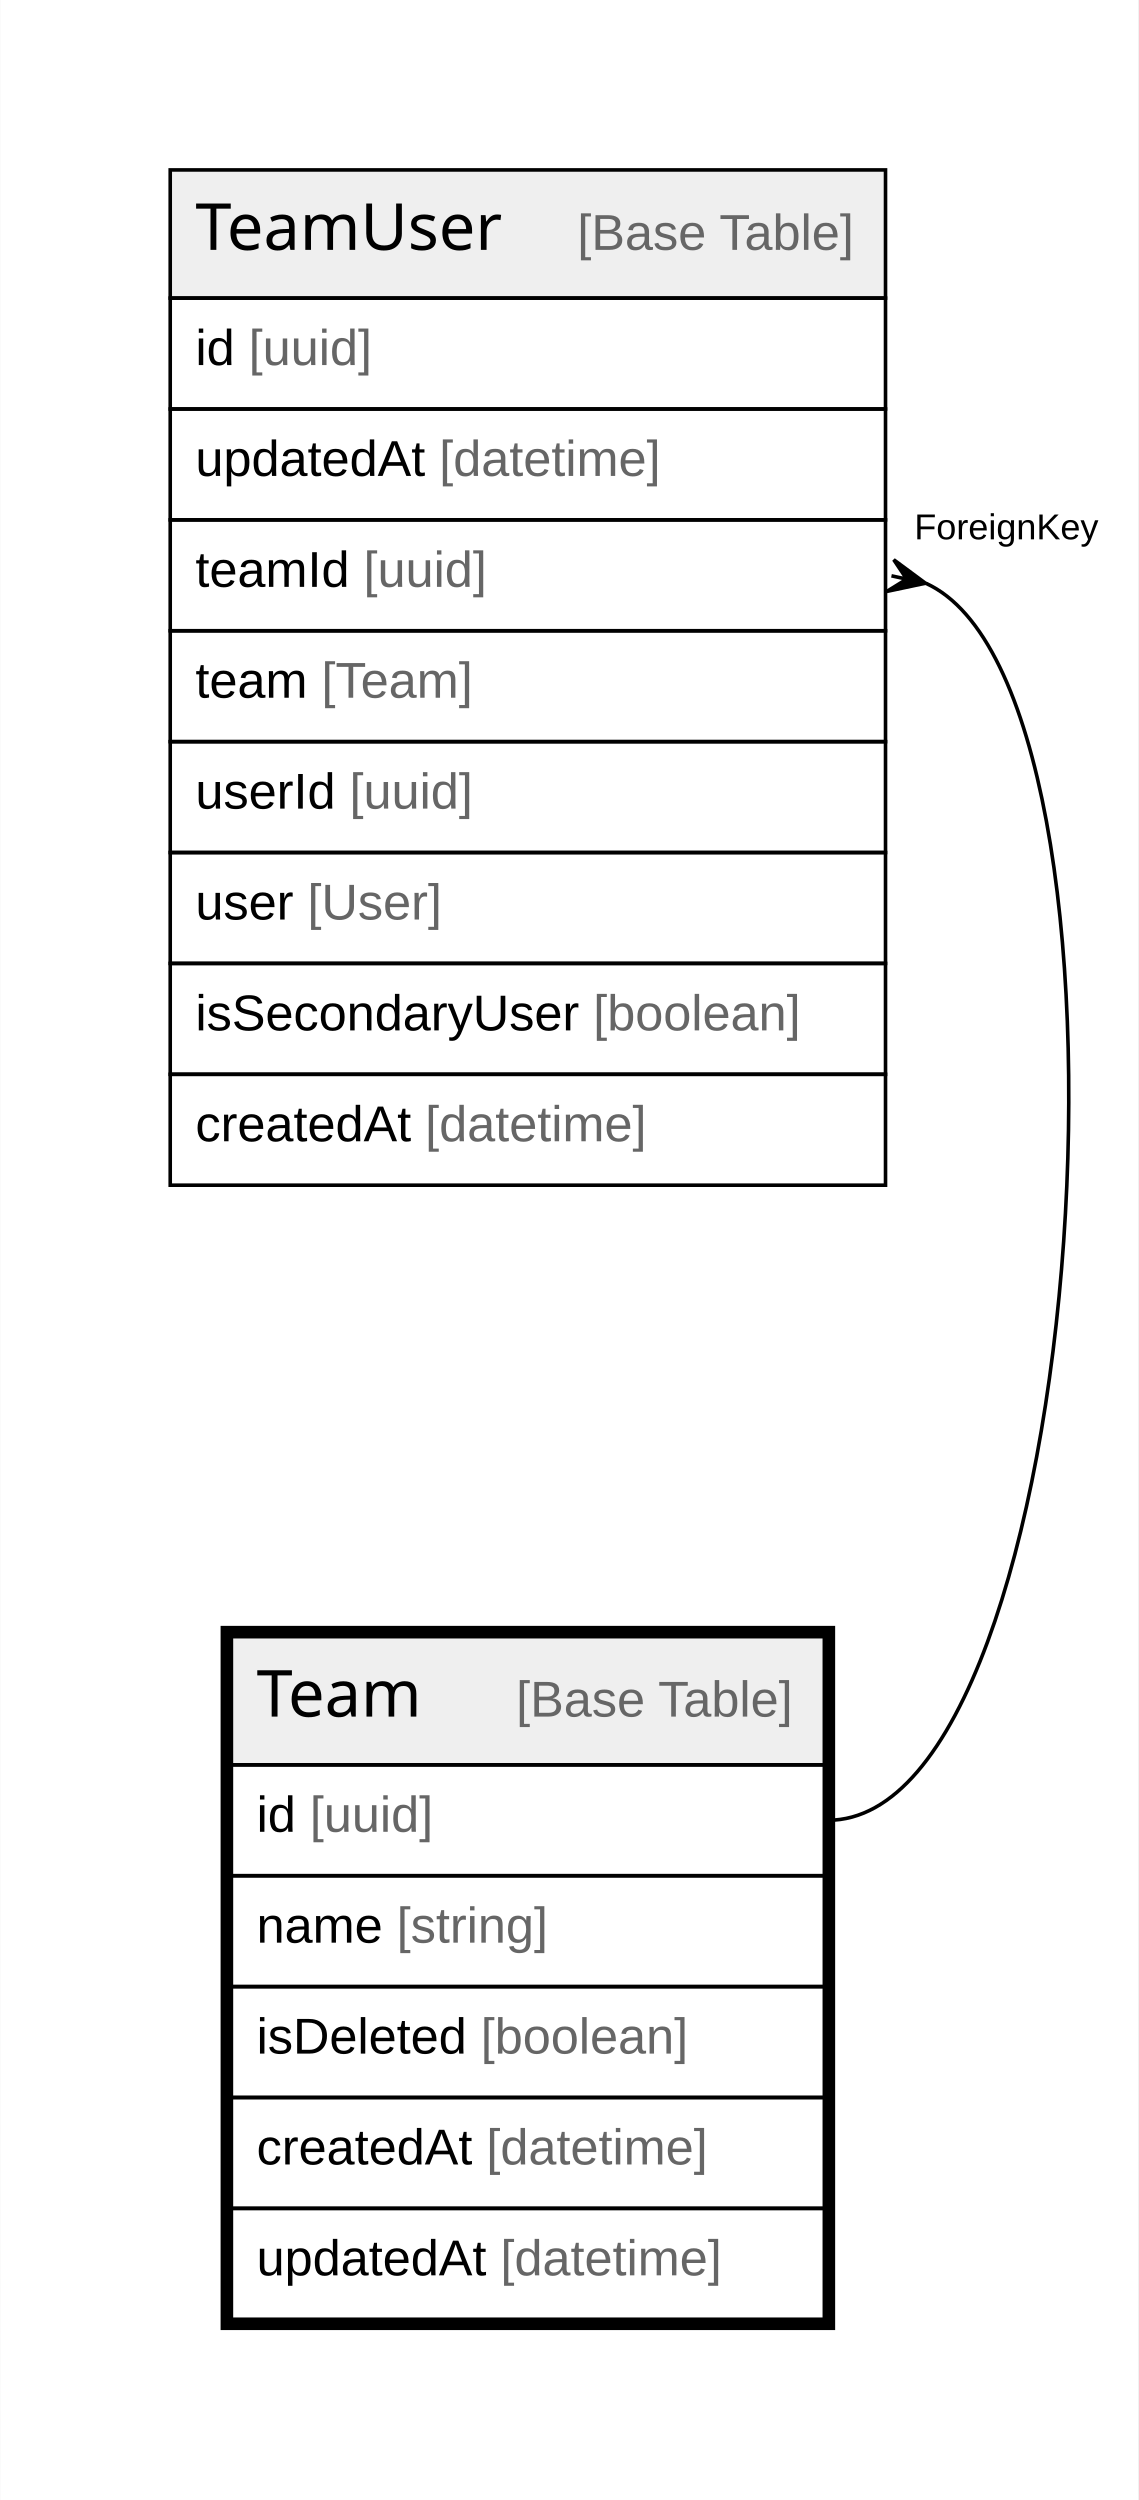
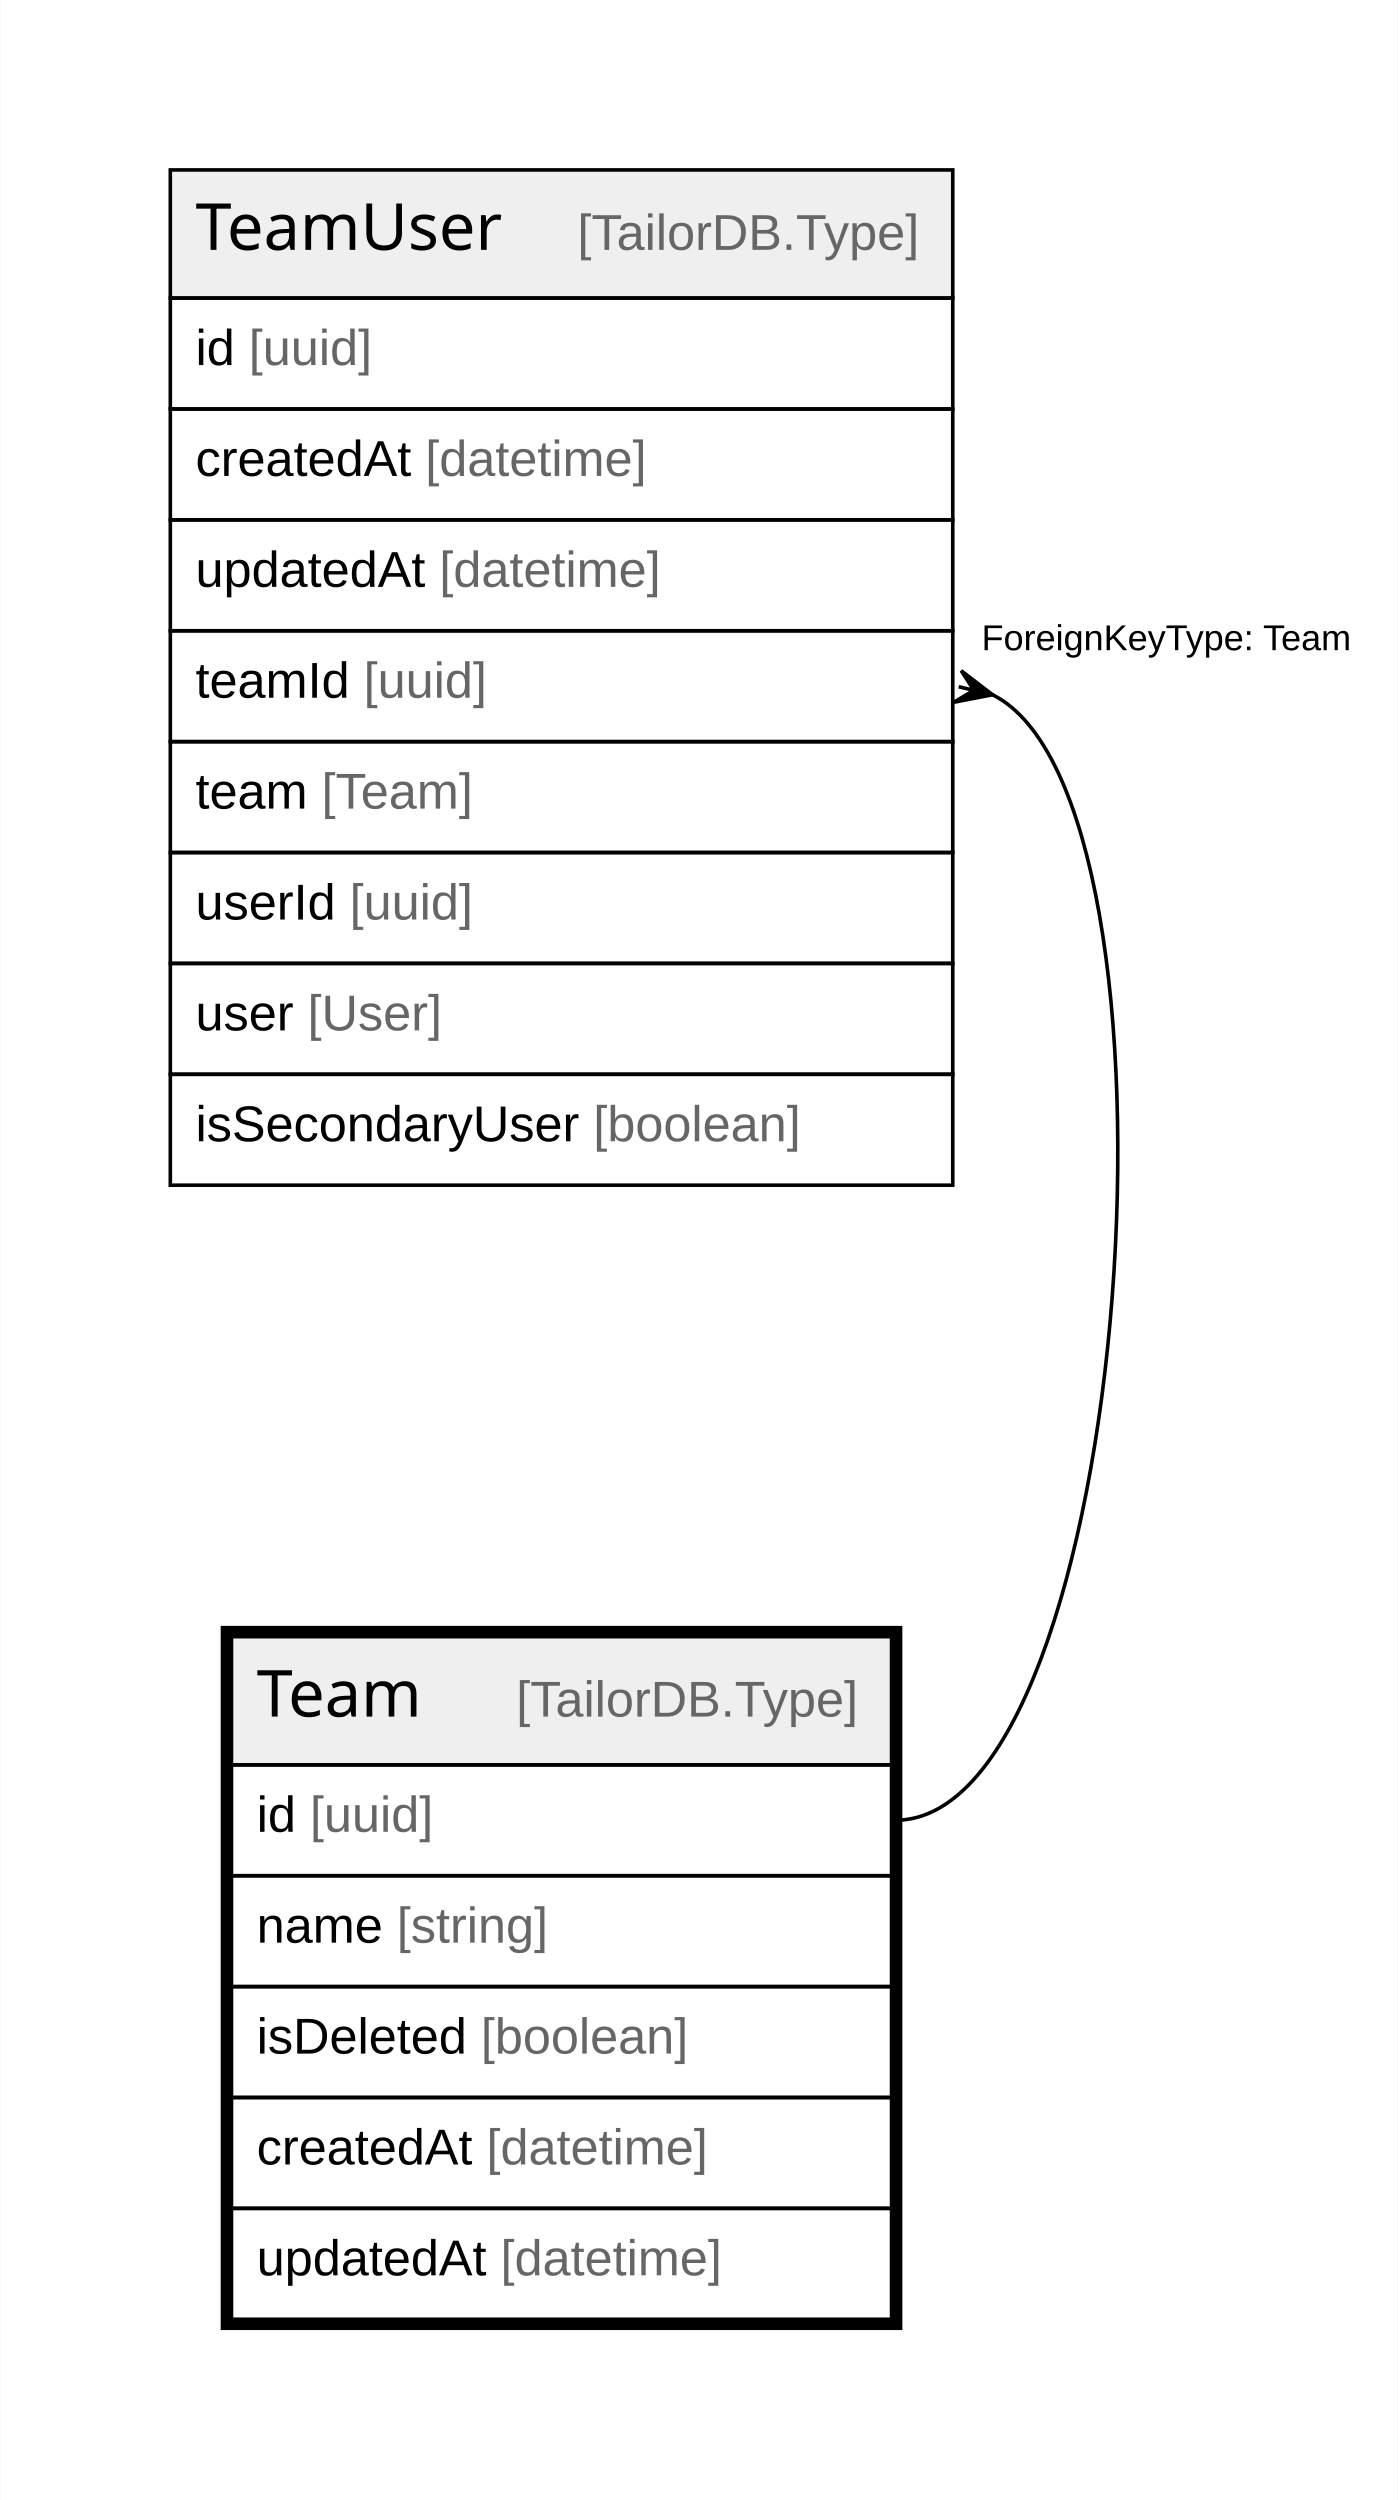
- <svg xmlns="http://www.w3.org/2000/svg" width="316pt" height="694pt" viewBox="0.00 0.00 316.02 694.40">
+ <svg xmlns="http://www.w3.org/2000/svg" width="388pt" height="694pt" viewBox="0.00 0.00 388.01 694.40">
  <g id="graph0" class="graph" transform="scale(1 1) rotate(0) translate(4 690.4)">
-     <polygon fill="white" stroke="none" points="-4,4 -4,-690.4 312.02,-690.4 312.02,4 -4,4" />
+     <polygon fill="white" stroke="none" points="-4,4 -4,-690.4 384.01,-690.4 384.01,4 -4,4" />
    <g id="node1" class="node">
-       <polygon fill="#efefef" stroke="none" points="60.19,-200.2 60.19,-235.8 224.89,-235.8 224.89,-200.2 60.19,-200.2" />
-       <polygon fill="none" stroke="black" points="60.19,-200.2 60.19,-235.8 224.89,-235.8 224.89,-200.2 60.19,-200.2" />
+       <polygon fill="#efefef" stroke="none" points="60.19,-200.2 60.19,-235.8 243.53,-235.8 243.53,-200.2 60.19,-200.2" />
+       <polygon fill="none" stroke="black" points="60.19,-200.2 60.19,-235.8 243.53,-235.8 243.53,-200.2 60.19,-200.2" />
      <text text-anchor="start" x="67.19" y="-213.6" font-family="Arial Bold" font-size="18.00">Team</text>
      <text text-anchor="start" x="108.17" y="-213.6" font-family="Arial" font-size="14.00">    </text>
-       <text text-anchor="start" x="139.29" y="-213.6" font-family="Arial" font-size="14.00" fill="#666666">[Base Table]</text>
-       <polygon fill="none" stroke="black" points="60.19,-169.4 60.19,-200.2 224.89,-200.2 224.89,-169.4 60.19,-169.4" />
+       <text text-anchor="start" x="139.29" y="-213.6" font-family="Arial" font-size="14.00" fill="#666666">[TailorDB.Type]</text>
+       <polygon fill="none" stroke="black" points="60.19,-169.4 60.19,-200.2 243.53,-200.2 243.53,-169.4 60.19,-169.4" />
      <text text-anchor="start" x="67.19" y="-181.6" font-family="Arial" font-size="14.00">id </text>
      <text text-anchor="start" x="81.98" y="-181.6" font-family="Arial" font-size="14.00" fill="#666666">[uuid]</text>
-       <polygon fill="none" stroke="black" points="60.19,-138.6 60.19,-169.4 224.89,-169.4 224.89,-138.6 60.19,-138.6" />
+       <polygon fill="none" stroke="black" points="60.19,-138.6 60.19,-169.4 243.53,-169.4 243.53,-138.6 60.19,-138.6" />
      <text text-anchor="start" x="67.19" y="-150.8" font-family="Arial" font-size="14.00">name </text>
      <text text-anchor="start" x="106.1" y="-150.8" font-family="Arial" font-size="14.00" fill="#666666">[string]</text>
-       <polygon fill="none" stroke="black" points="60.19,-107.8 60.19,-138.6 224.89,-138.6 224.89,-107.8 60.19,-107.8" />
+       <polygon fill="none" stroke="black" points="60.19,-107.8 60.19,-138.6 243.53,-138.6 243.53,-107.8 60.19,-107.8" />
      <text text-anchor="start" x="67.19" y="-120" font-family="Arial" font-size="14.00">isDeleted </text>
      <text text-anchor="start" x="129.45" y="-120" font-family="Arial" font-size="14.00" fill="#666666">[boolean]</text>
-       <polygon fill="none" stroke="black" points="60.19,-77 60.19,-107.8 224.89,-107.8 224.89,-77 60.19,-77" />
+       <polygon fill="none" stroke="black" points="60.19,-77 60.19,-107.8 243.53,-107.8 243.53,-77 60.19,-77" />
      <text text-anchor="start" x="67.19" y="-89.2" font-family="Arial" font-size="14.00">createdAt </text>
      <text text-anchor="start" x="131.01" y="-89.2" font-family="Arial" font-size="14.00" fill="#666666">[datetime]</text>
-       <polygon fill="none" stroke="black" points="60.19,-46.2 60.19,-77 224.89,-77 224.89,-46.2 60.19,-46.2" />
+       <polygon fill="none" stroke="black" points="60.19,-46.2 60.19,-77 243.53,-77 243.53,-46.2 60.19,-46.2" />
      <text text-anchor="start" x="67.19" y="-58.4" font-family="Arial" font-size="14.00">updatedAt </text>
      <text text-anchor="start" x="134.92" y="-58.4" font-family="Arial" font-size="14.00" fill="#666666">[datetime]</text>
-       <polygon fill="none" stroke="black" stroke-width="3" points="58.69,-44.7 58.69,-237.3 226.39,-237.3 226.39,-44.7 58.69,-44.7" />
+       <polygon fill="none" stroke="black" stroke-width="3" points="58.69,-44.7 58.69,-237.3 245.03,-237.3 245.03,-44.7 58.69,-44.7" />
    </g>
    <g id="node2" class="node">
-       <polygon fill="#efefef" stroke="none" points="43.2,-607.6 43.2,-643.2 241.88,-643.2 241.88,-607.6 43.2,-607.6" />
-       <polygon fill="none" stroke="black" points="43.2,-607.6 43.2,-643.2 241.88,-643.2 241.88,-607.6 43.2,-607.6" />
+       <polygon fill="#efefef" stroke="none" points="43.2,-607.6 43.2,-643.2 260.53,-643.2 260.53,-607.6 43.2,-607.6" />
+       <polygon fill="none" stroke="black" points="43.2,-607.6 43.2,-643.2 260.53,-643.2 260.53,-607.6 43.2,-607.6" />
      <text text-anchor="start" x="50.2" y="-621" font-family="Arial Bold" font-size="18.00">TeamUser</text>
      <text text-anchor="start" x="125.16" y="-621" font-family="Arial" font-size="14.00">    </text>
-       <text text-anchor="start" x="156.28" y="-621" font-family="Arial" font-size="14.00" fill="#666666">[Base Table]</text>
-       <polygon fill="none" stroke="black" points="43.2,-576.8 43.2,-607.6 241.88,-607.6 241.88,-576.8 43.2,-576.8" />
+       <text text-anchor="start" x="156.28" y="-621" font-family="Arial" font-size="14.00" fill="#666666">[TailorDB.Type]</text>
+       <polygon fill="none" stroke="black" points="43.2,-576.8 43.2,-607.6 260.53,-607.6 260.53,-576.8 43.2,-576.8" />
      <text text-anchor="start" x="50.2" y="-589" font-family="Arial" font-size="14.00">id </text>
      <text text-anchor="start" x="64.99" y="-589" font-family="Arial" font-size="14.00" fill="#666666">[uuid]</text>
-       <polygon fill="none" stroke="black" points="43.2,-546 43.2,-576.8 241.88,-576.8 241.88,-546 43.2,-546" />
-       <text text-anchor="start" x="50.2" y="-558.2" font-family="Arial" font-size="14.00">updatedAt </text>
-       <text text-anchor="start" x="117.92" y="-558.2" font-family="Arial" font-size="14.00" fill="#666666">[datetime]</text>
-       <polygon fill="none" stroke="black" points="43.2,-515.2 43.2,-546 241.88,-546 241.88,-515.2 43.2,-515.2" />
-       <text text-anchor="start" x="50.2" y="-527.4" font-family="Arial" font-size="14.00">teamId </text>
-       <text text-anchor="start" x="96.89" y="-527.4" font-family="Arial" font-size="14.00" fill="#666666">[uuid]</text>
-       <polygon fill="none" stroke="black" points="43.2,-484.4 43.2,-515.2 241.88,-515.2 241.88,-484.4 43.2,-484.4" />
-       <text text-anchor="start" x="50.2" y="-496.6" font-family="Arial" font-size="14.00">team </text>
-       <text text-anchor="start" x="85.21" y="-496.6" font-family="Arial" font-size="14.00" fill="#666666">[Team]</text>
-       <polygon fill="none" stroke="black" points="43.2,-453.6 43.2,-484.4 241.88,-484.4 241.88,-453.6 43.2,-453.6" />
-       <text text-anchor="start" x="50.2" y="-465.8" font-family="Arial" font-size="14.00">userId </text>
-       <text text-anchor="start" x="93" y="-465.8" font-family="Arial" font-size="14.00" fill="#666666">[uuid]</text>
-       <polygon fill="none" stroke="black" points="43.2,-422.8 43.2,-453.6 241.88,-453.6 241.88,-422.8 43.2,-422.8" />
-       <text text-anchor="start" x="50.2" y="-435" font-family="Arial" font-size="14.00">user </text>
-       <text text-anchor="start" x="81.32" y="-435" font-family="Arial" font-size="14.00" fill="#666666">[User]</text>
-       <polygon fill="none" stroke="black" points="43.2,-392 43.2,-422.8 241.88,-422.8 241.88,-392 43.2,-392" />
-       <text text-anchor="start" x="50.2" y="-404.2" font-family="Arial" font-size="14.00">isSecondaryUser </text>
-       <text text-anchor="start" x="160.69" y="-404.2" font-family="Arial" font-size="14.00" fill="#666666">[boolean]</text>
-       <polygon fill="none" stroke="black" points="43.2,-361.2 43.2,-392 241.88,-392 241.88,-361.2 43.2,-361.2" />
-       <text text-anchor="start" x="50.2" y="-373.4" font-family="Arial" font-size="14.00">createdAt </text>
-       <text text-anchor="start" x="114.01" y="-373.4" font-family="Arial" font-size="14.00" fill="#666666">[datetime]</text>
+       <polygon fill="none" stroke="black" points="43.2,-546 43.2,-576.8 260.53,-576.8 260.53,-546 43.2,-546" />
+       <text text-anchor="start" x="50.2" y="-558.2" font-family="Arial" font-size="14.00">createdAt </text>
+       <text text-anchor="start" x="114.01" y="-558.2" font-family="Arial" font-size="14.00" fill="#666666">[datetime]</text>
+       <polygon fill="none" stroke="black" points="43.2,-515.2 43.2,-546 260.53,-546 260.53,-515.2 43.2,-515.2" />
+       <text text-anchor="start" x="50.2" y="-527.4" font-family="Arial" font-size="14.00">updatedAt </text>
+       <text text-anchor="start" x="117.92" y="-527.4" font-family="Arial" font-size="14.00" fill="#666666">[datetime]</text>
+       <polygon fill="none" stroke="black" points="43.2,-484.4 43.2,-515.2 260.53,-515.2 260.53,-484.4 43.2,-484.4" />
+       <text text-anchor="start" x="50.2" y="-496.6" font-family="Arial" font-size="14.00">teamId </text>
+       <text text-anchor="start" x="96.89" y="-496.6" font-family="Arial" font-size="14.00" fill="#666666">[uuid]</text>
+       <polygon fill="none" stroke="black" points="43.2,-453.6 43.2,-484.4 260.53,-484.4 260.53,-453.6 43.2,-453.6" />
+       <text text-anchor="start" x="50.2" y="-465.8" font-family="Arial" font-size="14.00">team </text>
+       <text text-anchor="start" x="85.21" y="-465.8" font-family="Arial" font-size="14.00" fill="#666666">[Team]</text>
+       <polygon fill="none" stroke="black" points="43.2,-422.8 43.2,-453.6 260.53,-453.6 260.53,-422.8 43.2,-422.8" />
+       <text text-anchor="start" x="50.2" y="-435" font-family="Arial" font-size="14.00">userId </text>
+       <text text-anchor="start" x="93" y="-435" font-family="Arial" font-size="14.00" fill="#666666">[uuid]</text>
+       <polygon fill="none" stroke="black" points="43.2,-392 43.2,-422.8 260.53,-422.8 260.53,-392 43.2,-392" />
+       <text text-anchor="start" x="50.2" y="-404.2" font-family="Arial" font-size="14.00">user </text>
+       <text text-anchor="start" x="81.32" y="-404.2" font-family="Arial" font-size="14.00" fill="#666666">[User]</text>
+       <polygon fill="none" stroke="black" points="43.2,-361.2 43.2,-392 260.53,-392 260.53,-361.2 43.2,-361.2" />
+       <text text-anchor="start" x="50.2" y="-373.4" font-family="Arial" font-size="14.00">isSecondaryUser </text>
+       <text text-anchor="start" x="160.69" y="-373.4" font-family="Arial" font-size="14.00" fill="#666666">[boolean]</text>
    </g>
    <g id="edge1" class="edge">
-       <path fill="none" stroke="black" d="M253.08,-528.39C318.09,-498.94 299.22,-184.8 225.89,-184.8" />
-       <polygon fill="black" stroke="black" points="252.98,-528.41 242.25,-526.13 247.77,-529.54 243.53,-530.46 243.53,-530.46 243.53,-530.46 247.77,-529.54 244.16,-534.93 252.98,-528.41" />
-       <text text-anchor="start" x="249.88" y="-540.6" font-family="Arial" font-size="10.00">ForeignKey</text>
+       <path fill="none" stroke="black" d="M271.54,-497.45C329.77,-468.62 311.08,-184.8 244.53,-184.8" />
+       <polygon fill="black" stroke="black" points="271.59,-497.43 260.82,-495.34 266.39,-498.66 262.18,-499.65 262.18,-499.65 262.18,-499.65 266.39,-498.66 262.88,-504.1 271.59,-497.43" />
+       <text text-anchor="start" x="268.53" y="-509.8" font-family="Arial" font-size="10.00">ForeignKeyType: Team</text>
    </g>
  </g>
</svg>
